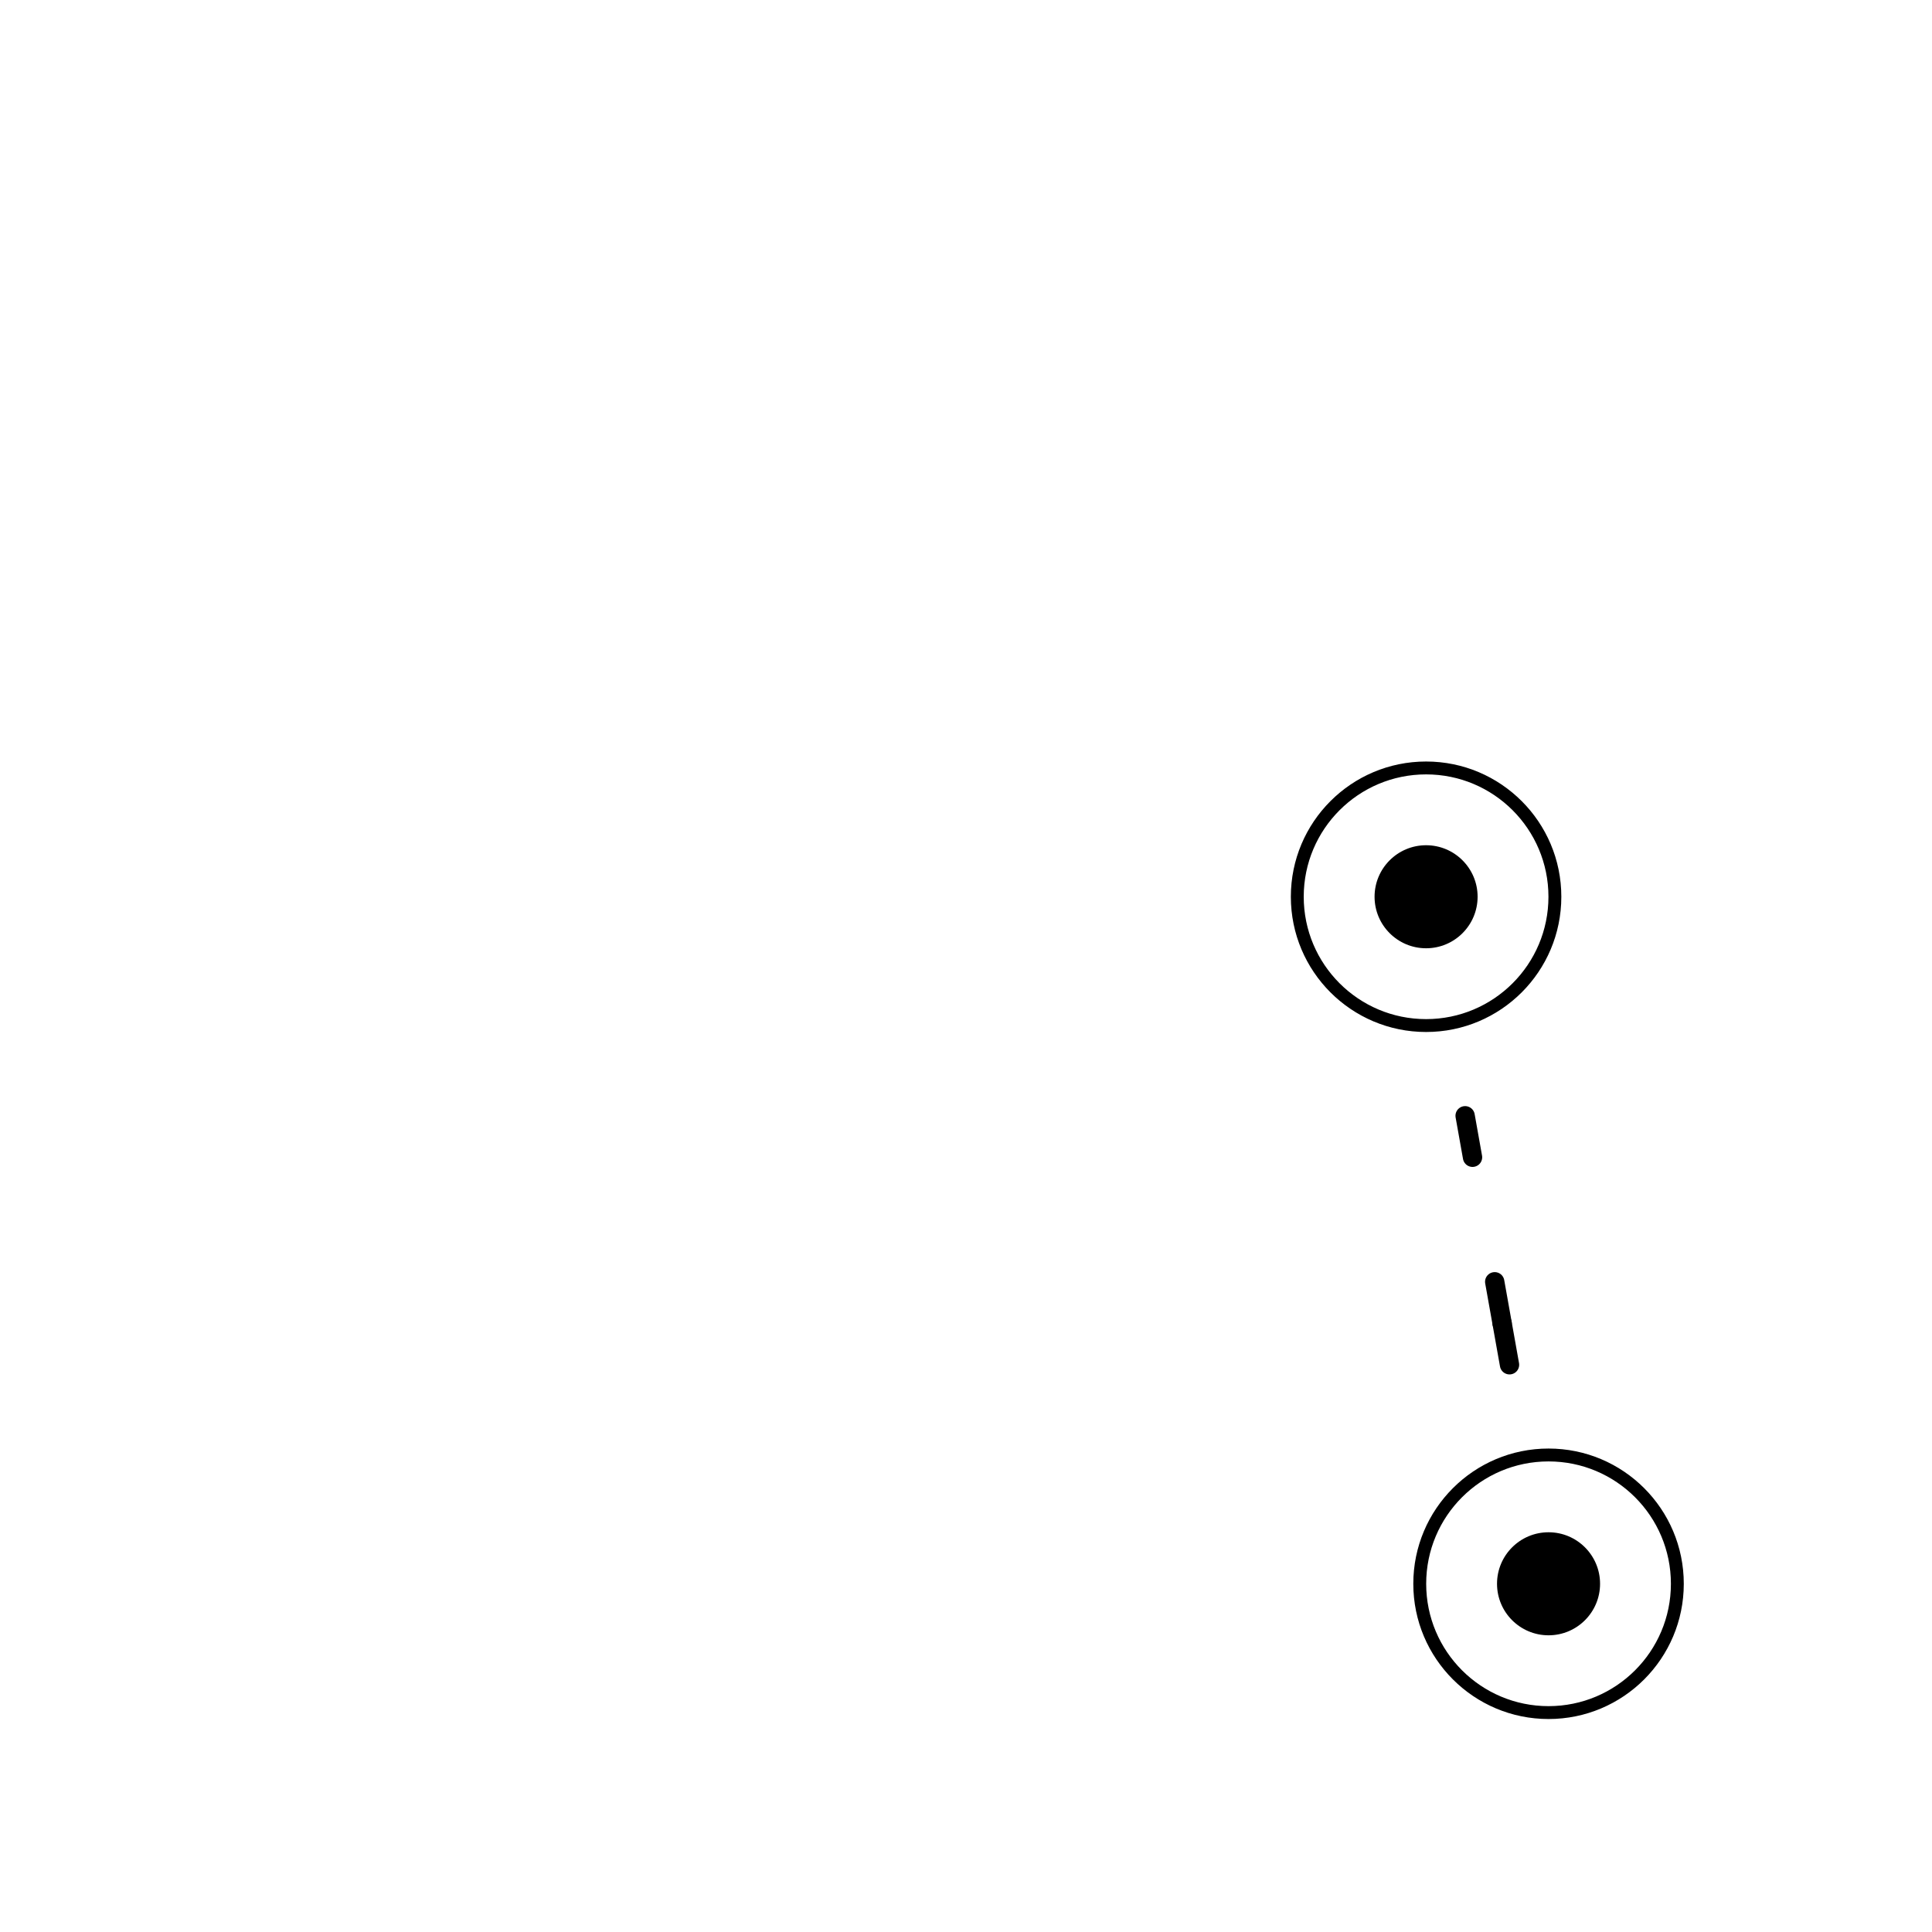
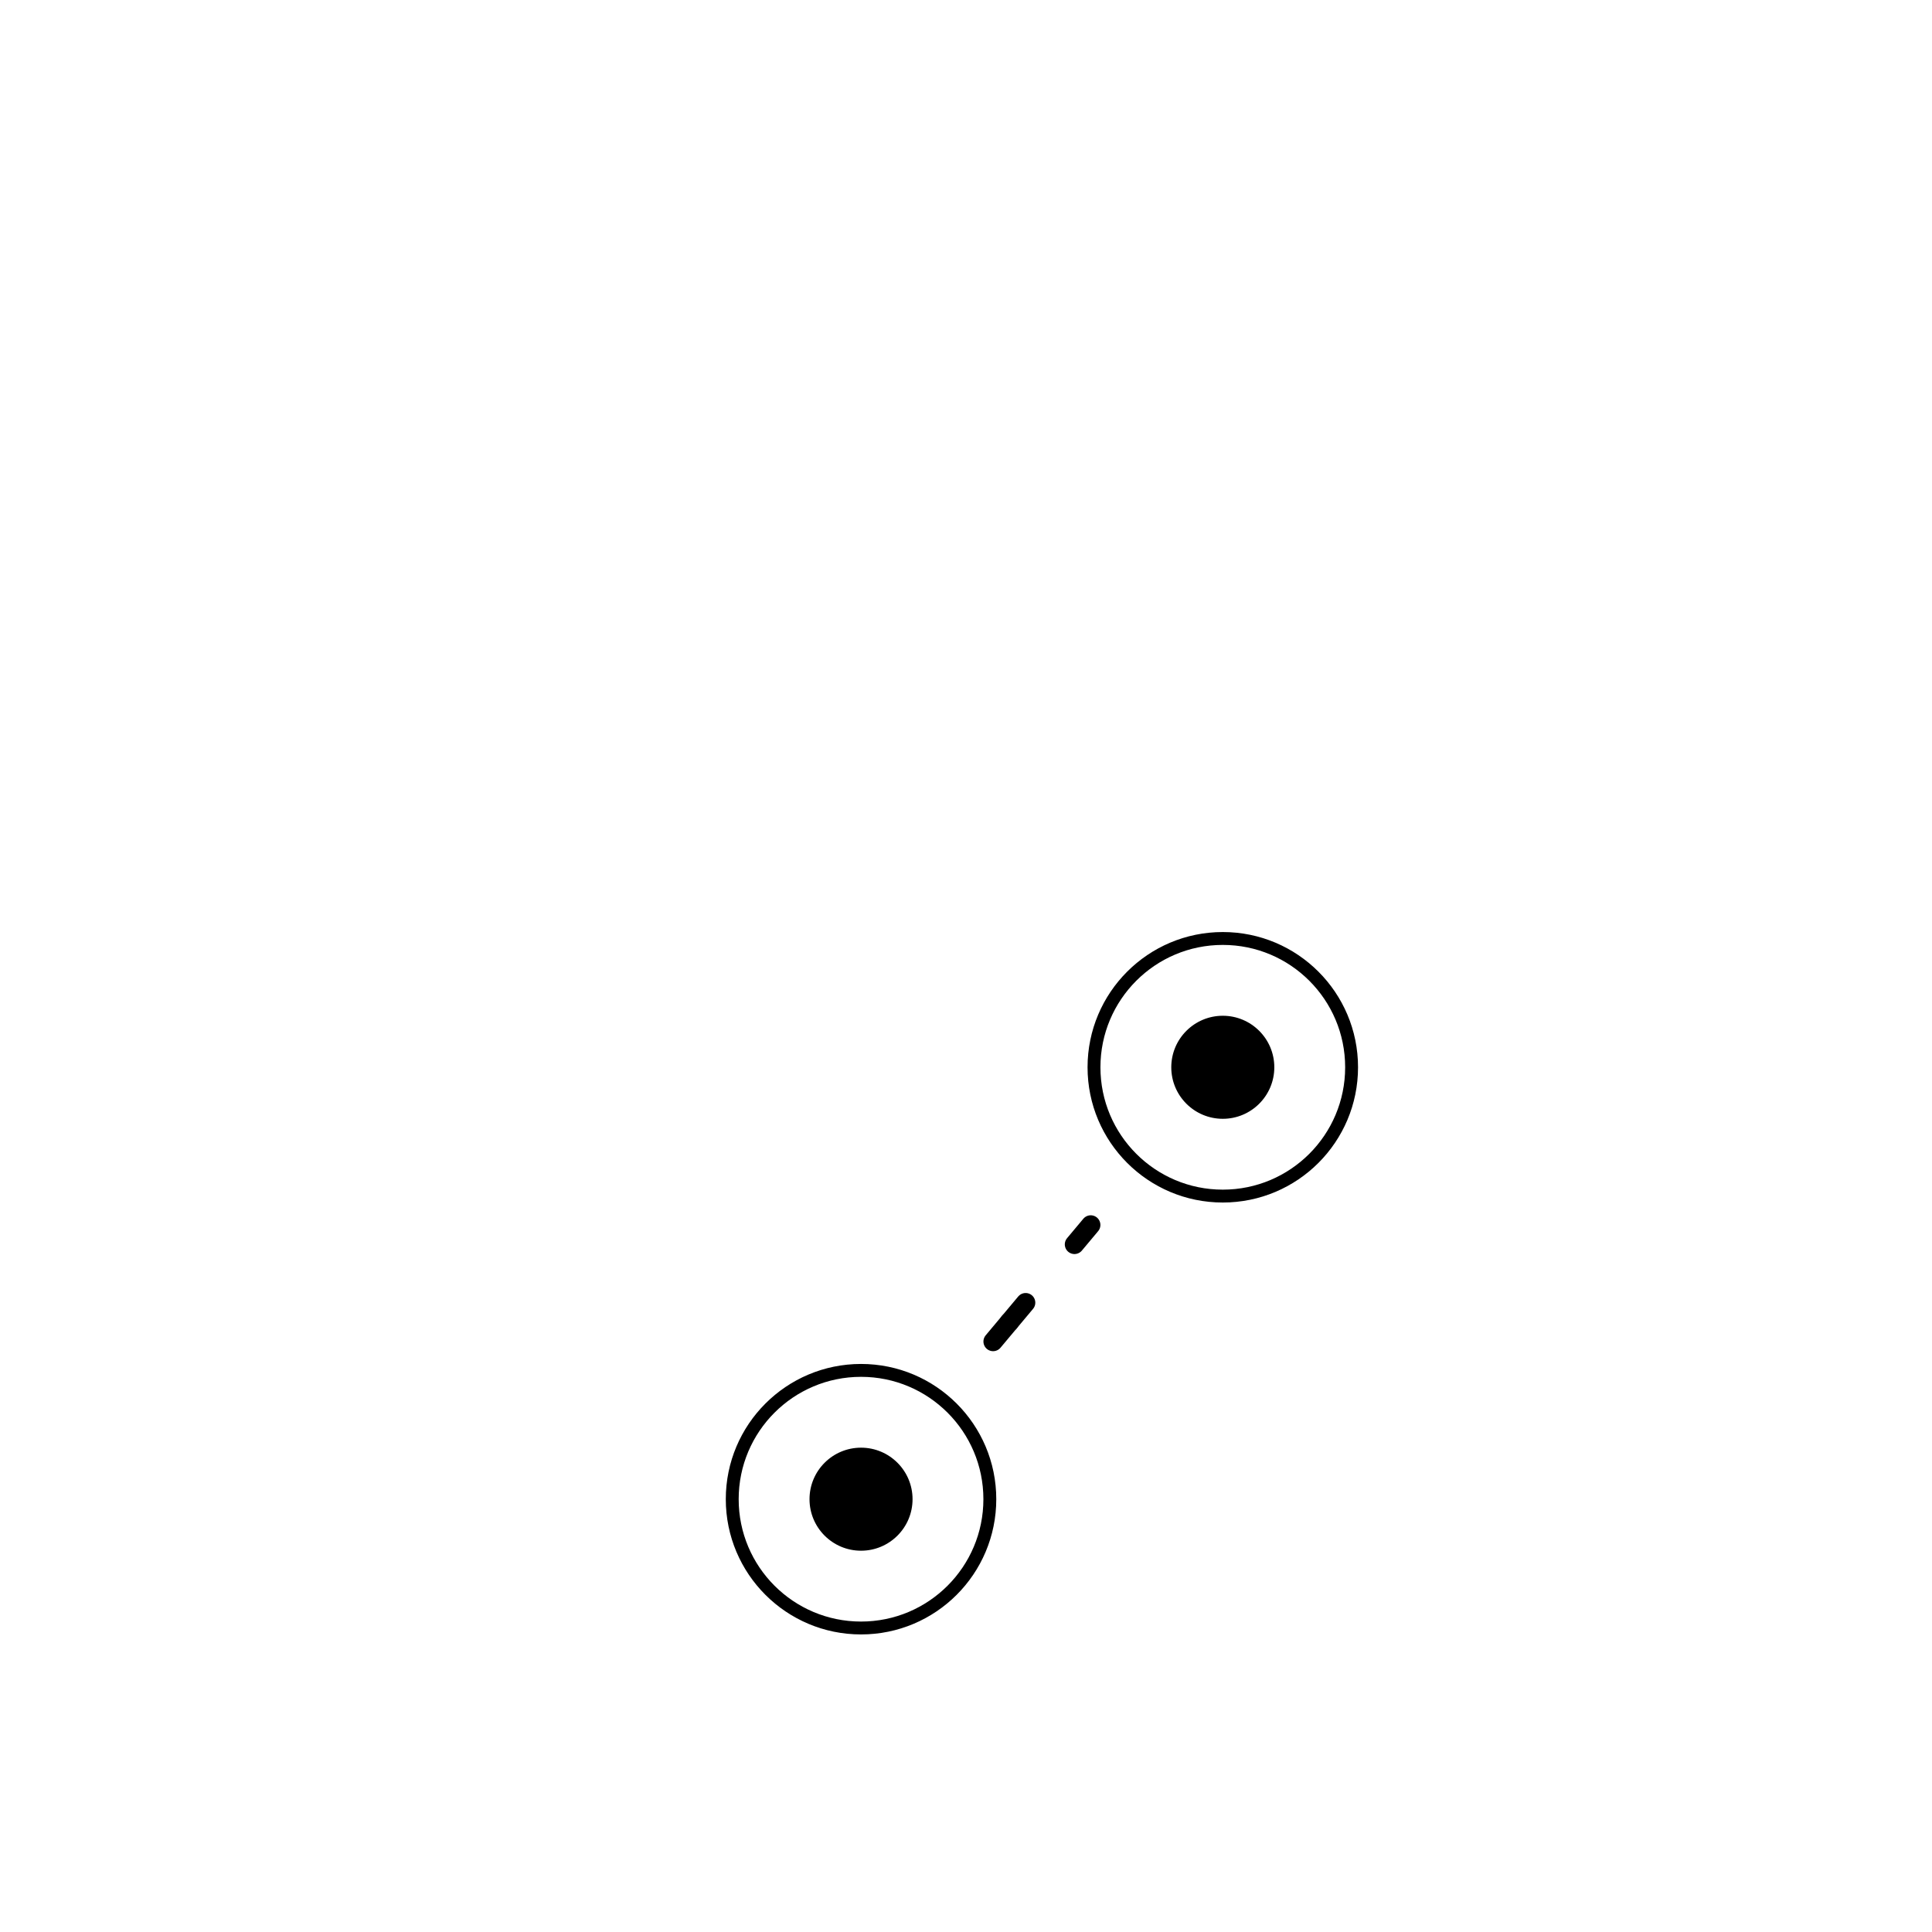
<svg xmlns="http://www.w3.org/2000/svg" version="1.1" width="300" height="300" viewBox="0,0,300,300">
  <g fill="none" fill-rule="nonzero" stroke="none" stroke-width="none" stroke-linecap="none" stroke-linejoin="miter" stroke-miterlimit="10" stroke-dasharray="" stroke-dashoffset="0" font-family="none" font-weight="none" font-size="none" text-anchor="none" style="mix-blend-mode: normal">
-     <path d="M213.442,139.247c0,-4.418 3.582,-8 8,-8c4.418,0 8,3.582 8,8c0,4.418 -3.582,8 -8,8c-4.418,0 -8,-3.582 -8,-8z" fill="#000000" stroke="none" stroke-width="1" stroke-linecap="butt" />
-     <path d="M201.442,139.247c0,-11.046 8.954,-20 20,-20c11.046,0 20,8.954 20,20c0,11.046 -8.954,20 -20,20c-11.046,0 -20,-8.954 -20,-20z" fill="none" stroke="#000000" stroke-width="2" stroke-linecap="butt" />
-     <path d="M232.457,245.929c0,-4.418 3.582,-8 8,-8c4.418,0 8,3.582 8,8c0,4.418 -3.582,8 -8,8c-4.418,0 -8,-3.582 -8,-8z" fill="#000000" stroke="none" stroke-width="1" stroke-linecap="butt" />
-     <path d="M220.457,245.929c0,-11.046 8.954,-20 20,-20c11.046,0 20,8.954 20,20c0,11.046 -8.954,20 -20,20c-11.046,0 -20,-8.954 -20,-20z" fill="none" stroke="#000000" stroke-width="2" stroke-linecap="butt" />
-     <path d="M227.504,173.256l1.149,6.444" fill="none" stroke="#000000" stroke-width="3" stroke-linecap="round" />
-     <path d="M232.098,199.032l1.149,6.444" fill="none" stroke="#000000" stroke-width="3" stroke-linecap="round" />
-     <path d="M233.247,205.476l1.149,6.444" fill="none" stroke="#000000" stroke-width="3" stroke-linecap="round" />
+     <path d="M181.875,165.727c0,-4.418 3.582,-8 8,-8c4.418,0 8,3.582 8,8c0,4.418 -3.582,8 -8,8c-4.418,0 -8,-3.582 -8,-8z" fill="#000000" stroke="none" stroke-width="1" stroke-linecap="butt" />
+     <path d="M169.875,165.727c0,-11.046 8.954,-20 20,-20c11.046,0 20,8.954 20,20c0,11.046 -8.954,20 -20,20c-11.046,0 -20,-8.954 -20,-20z" fill="none" stroke="#000000" stroke-width="2" stroke-linecap="butt" />
+     <path d="M125.701,232.794c0,-4.418 3.582,-8 8,-8c4.418,0 8,3.582 8,8c0,4.418 -3.582,8 -8,8c-4.418,0 -8,-3.582 -8,-8z" fill="#000000" stroke="none" stroke-width="1" stroke-linecap="butt" />
+     <path d="M113.701,232.794c0,-11.046 8.954,-20 20,-20c11.046,0 20,8.954 20,20c0,11.046 -8.954,20 -20,20c-11.046,0 -20,-8.954 -20,-20z" fill="none" stroke="#000000" stroke-width="2" stroke-linecap="butt" />
+     <path d="M169.369,190.21l-2.527,3.017" fill="none" stroke="#000000" stroke-width="3" stroke-linecap="round" />
+     <path d="M159.261,202.278l-2.527,3.017" fill="none" stroke="#000000" stroke-width="3" stroke-linecap="round" />
+     <path d="M156.734,205.294l-2.527,3.017" fill="none" stroke="#000000" stroke-width="3" stroke-linecap="round" />
  </g>
</svg>
